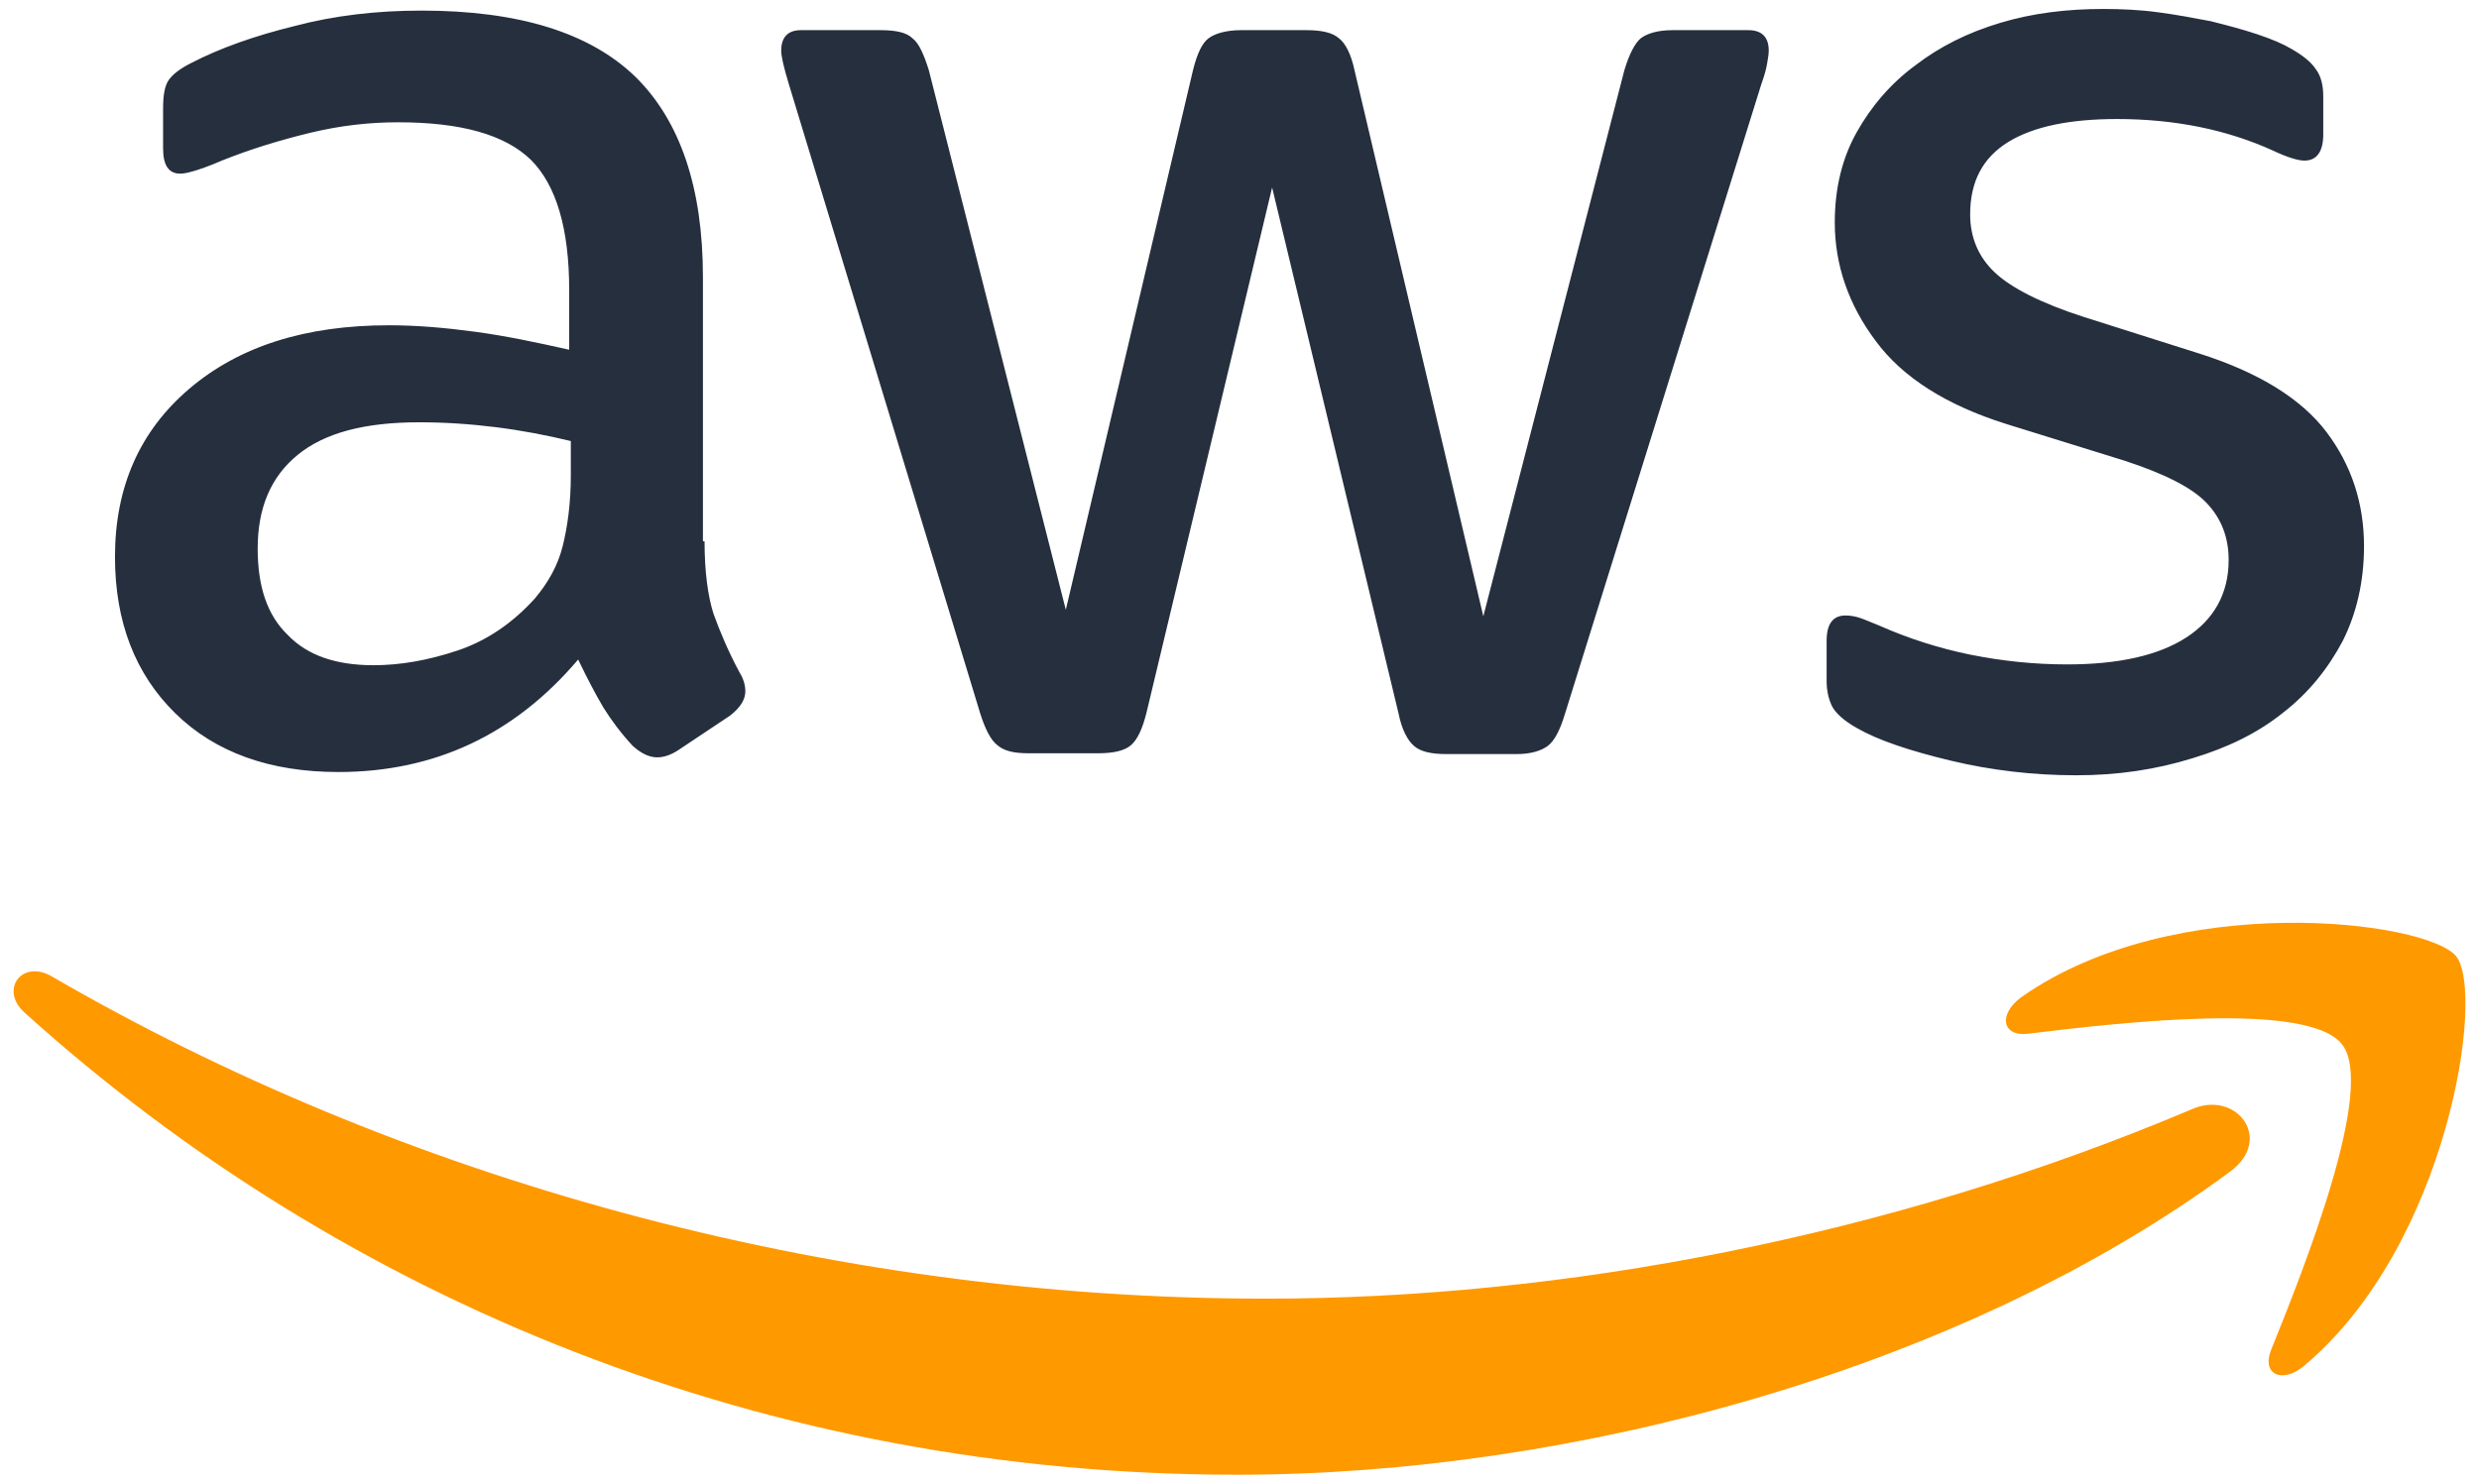
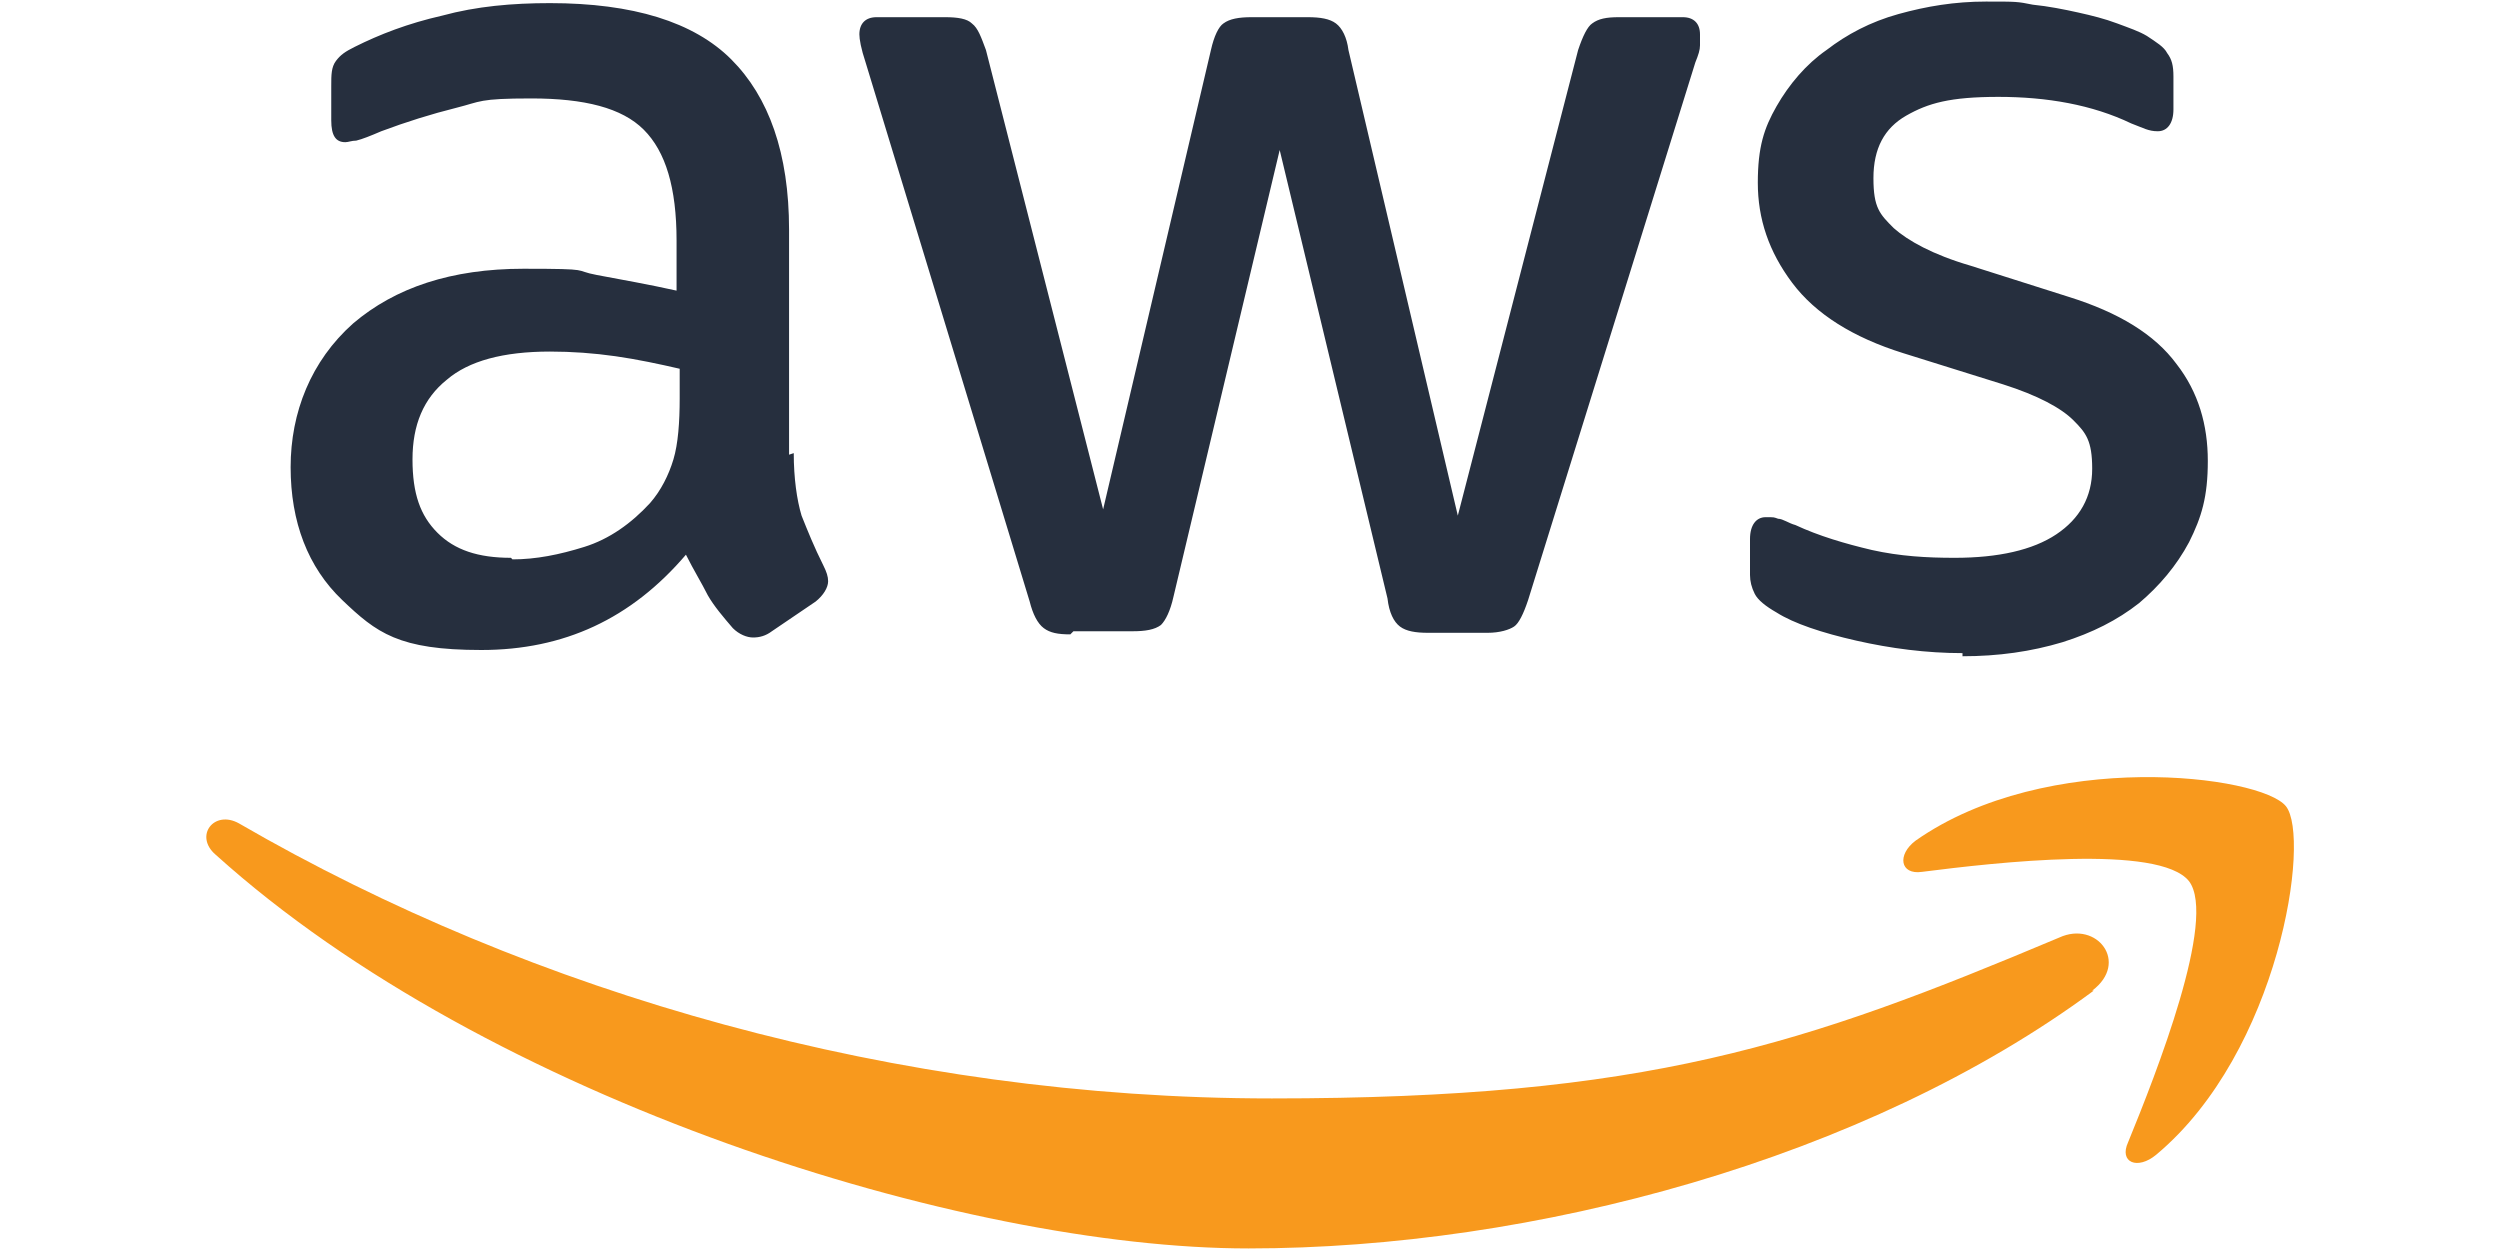
- <svg xmlns="http://www.w3.org/2000/svg" version="1.1" id="Layer_1" x="0px" y="0px" viewBox="0 0 304 182" style="enable-background:new 0 0 304 182;" xml:space="preserve">
-   <style type="text/css">
- 	.st0{fill:#252F3E;}
- 	.st1{fill-rule:evenodd;clip-rule:evenodd;fill:#FF9900;}
- </style>
+ <svg xmlns="http://www.w3.org/2000/svg" id="Layer_1" version="1.1" viewBox="0 0 160 80">
+   <defs>
+     <style>
+       .st0 {
+         fill: #262f3e;
+       }
+ 
+       .st1 {
+         fill: #f8991d;
+         fill-rule: evenodd;
+       }
+     </style>
+   </defs>
+   <path class="st0" d="M50.8,29c0,1.6.2,3,.5,4,.4,1,.8,2,1.4,3.2.2.4.3.7.3,1,0,.4-.3.9-.8,1.3l-2.8,1.9c-.4.3-.8.4-1.2.4s-.9-.2-1.3-.6c-.6-.7-1.2-1.4-1.6-2.1-.4-.8-.9-1.6-1.4-2.6-3.5,4.1-7.8,6.1-13.1,6.1s-6.7-1.1-8.9-3.2c-2.2-2.1-3.3-5-3.3-8.5s1.3-6.8,4-9.2c2.7-2.3,6.3-3.5,10.9-3.5s3.1.1,4.7.4,3.3.6,5.1,1v-3.2c0-3.4-.7-5.7-2.1-7.1-1.4-1.4-3.8-2-7.2-2s-3.2.2-4.8.6-3.2.9-4.8,1.5c-.7.3-1.2.5-1.6.6-.3,0-.5.1-.7.1-.6,0-.9-.4-.9-1.4v-2.2c0-.7,0-1.2.3-1.6s.6-.6,1.2-.9c1.6-.8,3.4-1.5,5.6-2,2.2-.6,4.5-.8,6.9-.8,5.3,0,9.2,1.2,11.6,3.6,2.4,2.4,3.7,6,3.7,10.9v14.4h0ZM32.8,35.8c1.5,0,3-.3,4.6-.8,1.6-.5,3-1.5,4.2-2.8.7-.8,1.2-1.8,1.5-2.8s.4-2.4.4-3.9v-1.9c-1.3-.3-2.7-.6-4.1-.8s-2.8-.3-4.2-.3c-3,0-5.2.6-6.6,1.8-1.5,1.2-2.2,2.9-2.2,5.1s.5,3.6,1.6,4.7c1.1,1.1,2.6,1.6,4.7,1.6ZM68.5,40.6c-.8,0-1.3-.1-1.7-.4-.4-.3-.7-.9-.9-1.7L55.4,4c-.3-.9-.4-1.5-.4-1.8,0-.7.4-1.1,1.1-1.1h4.4c.8,0,1.4.1,1.7.4.4.3.6.9.9,1.7l7.5,29.4,6.9-29.4c.2-.9.5-1.5.8-1.7.4-.3,1-.4,1.8-.4h3.6c.8,0,1.4.1,1.8.4.4.3.7.9.8,1.7l7,29.8,7.7-29.8c.3-.9.6-1.5.9-1.7.4-.3.9-.4,1.7-.4h4.1c.7,0,1.1.4,1.1,1.1s0,.4,0,.7c0,.3-.1.6-.3,1.1l-10.7,34.4c-.3.9-.6,1.5-.9,1.7s-.9.4-1.7.4h-3.8c-.8,0-1.4-.1-1.8-.4s-.7-.9-.8-1.8l-6.9-28.7-6.8,28.6c-.2.9-.5,1.5-.8,1.8-.4.3-1,.4-1.8.4h-3.8ZM125.6,41.8c-2.3,0-4.6-.3-6.8-.8-2.2-.5-4-1.1-5.1-1.8-.7-.4-1.2-.8-1.4-1.2-.2-.4-.3-.8-.3-1.2v-2.3c0-.9.4-1.4,1-1.4s.5,0,.8.1c.3,0,.7.3,1.1.4,1.5.7,3.2,1.2,4.9,1.6,1.8.4,3.5.5,5.3.5,2.8,0,5-.5,6.5-1.5,1.5-1,2.3-2.4,2.3-4.2s-.4-2.3-1.2-3.1c-.8-.8-2.3-1.6-4.5-2.3l-6.4-2c-3.2-1-5.6-2.5-7.1-4.5-1.5-2-2.2-4.1-2.2-6.4s.4-3.5,1.2-4.9c.8-1.4,1.9-2.7,3.2-3.6,1.3-1,2.8-1.8,4.6-2.3,1.8-.5,3.6-.8,5.6-.8s2,0,3,.2c1,.1,2,.3,2.9.5.9.2,1.7.4,2.5.7.8.3,1.4.5,1.9.8.6.4,1.1.7,1.3,1.1.3.4.4.8.4,1.5v2.1c0,.9-.4,1.4-1,1.4s-.9-.2-1.7-.5c-2.5-1.2-5.4-1.7-8.5-1.7s-4.5.4-5.9,1.2-2.1,2.1-2.1,4,.4,2.3,1.3,3.2c.9.8,2.5,1.7,4.9,2.4l6.3,2c3.2,1,5.5,2.4,6.9,4.3,1.4,1.8,2,3.9,2,6.2s-.4,3.6-1.2,5.2c-.8,1.5-1.9,2.8-3.2,3.9-1.4,1.1-3,1.9-4.9,2.5-2,.6-4.1.9-6.4.9Z" />
  <g>
-     <path class="st0" d="M86.4,66.4c0,3.7,0.4,6.7,1.1,8.9c0.8,2.2,1.8,4.6,3.2,7.2c0.5,0.8,0.7,1.6,0.7,2.3c0,1-0.6,2-1.9,3l-6.3,4.2   c-0.9,0.6-1.8,0.9-2.6,0.9c-1,0-2-0.5-3-1.4C76.2,90,75,88.4,74,86.8c-1-1.7-2-3.6-3.1-5.9c-7.8,9.2-17.6,13.8-29.4,13.8   c-8.4,0-15.1-2.4-20-7.2c-4.9-4.8-7.4-11.2-7.4-19.2c0-8.5,3-15.4,9.1-20.6c6.1-5.2,14.2-7.8,24.5-7.8c3.4,0,6.9,0.3,10.6,0.8   c3.7,0.5,7.5,1.3,11.5,2.2v-7.3c0-7.6-1.6-12.9-4.7-16c-3.2-3.1-8.6-4.6-16.3-4.6c-3.5,0-7.1,0.4-10.8,1.3c-3.7,0.9-7.3,2-10.8,3.4   c-1.6,0.7-2.8,1.1-3.5,1.3c-0.7,0.2-1.2,0.3-1.6,0.3c-1.4,0-2.1-1-2.1-3.1v-4.9c0-1.6,0.2-2.8,0.7-3.5c0.5-0.7,1.4-1.4,2.8-2.1   c3.5-1.8,7.7-3.3,12.6-4.5c4.9-1.3,10.1-1.9,15.6-1.9c11.9,0,20.6,2.7,26.2,8.1c5.5,5.4,8.3,13.6,8.3,24.6V66.4z M45.8,81.6   c3.3,0,6.7-0.6,10.3-1.8c3.6-1.2,6.8-3.4,9.5-6.4c1.6-1.9,2.8-4,3.4-6.4c0.6-2.4,1-5.3,1-8.7v-4.2c-2.9-0.7-6-1.3-9.2-1.7   c-3.2-0.4-6.3-0.6-9.4-0.6c-6.7,0-11.6,1.3-14.9,4c-3.3,2.7-4.9,6.5-4.9,11.5c0,4.7,1.2,8.2,3.7,10.6   C37.7,80.4,41.2,81.6,45.8,81.6z M126.1,92.4c-1.8,0-3-0.3-3.8-1c-0.8-0.6-1.5-2-2.1-3.9L96.7,10.2c-0.6-2-0.9-3.3-0.9-4   c0-1.6,0.8-2.5,2.4-2.5h9.8c1.9,0,3.2,0.3,3.9,1c0.8,0.6,1.4,2,2,3.9l16.8,66.2l15.6-66.2c0.5-2,1.1-3.3,1.9-3.9c0.8-0.6,2.2-1,4-1   h8c1.9,0,3.2,0.3,4,1c0.8,0.6,1.5,2,1.9,3.9l15.8,67l17.3-67c0.6-2,1.3-3.3,2-3.9c0.8-0.6,2.1-1,3.9-1h9.3c1.6,0,2.5,0.8,2.5,2.5   c0,0.5-0.1,1-0.2,1.6c-0.1,0.6-0.3,1.4-0.7,2.5l-24.1,77.3c-0.6,2-1.3,3.3-2.1,3.9c-0.8,0.6-2.1,1-3.8,1h-8.6c-1.9,0-3.2-0.3-4-1   c-0.8-0.7-1.5-2-1.9-4L156,23l-15.4,64.4c-0.5,2-1.1,3.3-1.9,4c-0.8,0.7-2.2,1-4,1H126.1z M254.6,95.1c-5.2,0-10.4-0.6-15.4-1.8   c-5-1.2-8.9-2.5-11.5-4c-1.6-0.9-2.7-1.9-3.1-2.8c-0.4-0.9-0.6-1.9-0.6-2.8v-5.1c0-2.1,0.8-3.1,2.3-3.1c0.6,0,1.2,0.1,1.8,0.3   c0.6,0.2,1.5,0.6,2.5,1c3.4,1.5,7.1,2.7,11,3.5c4,0.8,7.9,1.2,11.9,1.2c6.3,0,11.2-1.1,14.6-3.3c3.4-2.2,5.2-5.4,5.2-9.5   c0-2.8-0.9-5.1-2.7-7c-1.8-1.9-5.2-3.6-10.1-5.2L246,52c-7.3-2.3-12.7-5.7-16-10.2c-3.3-4.4-5-9.3-5-14.5c0-4.2,0.9-7.9,2.7-11.1   c1.8-3.2,4.2-6,7.2-8.2c3-2.3,6.4-4,10.4-5.2c4-1.2,8.2-1.7,12.6-1.7c2.2,0,4.5,0.1,6.7,0.4c2.3,0.3,4.4,0.7,6.5,1.1   c2,0.5,3.9,1,5.7,1.6c1.8,0.6,3.2,1.2,4.2,1.8c1.4,0.8,2.4,1.6,3,2.5c0.6,0.8,0.9,1.9,0.9,3.3v4.7c0,2.1-0.8,3.2-2.3,3.2   c-0.8,0-2.1-0.4-3.8-1.2c-5.7-2.6-12.1-3.9-19.2-3.9c-5.7,0-10.2,0.9-13.3,2.8c-3.1,1.9-4.7,4.8-4.7,8.9c0,2.8,1,5.2,3,7.1   c2,1.9,5.7,3.8,11,5.5l14.2,4.5c7.2,2.3,12.4,5.5,15.5,9.6c3.1,4.1,4.6,8.8,4.6,14c0,4.3-0.9,8.2-2.6,11.6   c-1.8,3.4-4.2,6.4-7.3,8.8c-3.1,2.5-6.8,4.3-11.1,5.6C264.4,94.4,259.7,95.1,254.6,95.1z" />
-     <g>
-       <path class="st1" d="M273.5,143.7c-32.9,24.3-80.7,37.2-121.8,37.2c-57.6,0-109.5-21.3-148.7-56.7c-3.1-2.8-0.3-6.6,3.4-4.4    c42.4,24.6,94.7,39.5,148.8,39.5c36.5,0,76.6-7.6,113.5-23.2C274.2,133.6,278.9,139.7,273.5,143.7z" />
-       <path class="st1" d="M287.2,128.1c-4.2-5.4-27.8-2.6-38.5-1.3c-3.2,0.4-3.7-2.4-0.8-4.5c18.8-13.2,49.7-9.4,53.3-5    c3.6,4.5-1,35.4-18.6,50.2c-2.7,2.3-5.3,1.1-4.1-1.9C282.5,155.7,291.4,133.4,287.2,128.1z" />
-     </g>
+     <path class="st1" d="M134,63.4c-14.6,10.8-35.9,16.5-54.1,16.5s-48.7-9.5-66.1-25.2c-1.4-1.2-.1-2.9,1.5-2,18.8,10.9,42.1,17.6,66.1,17.6s34-3.4,50.4-10.3c2.4-1.1,4.5,1.6,2.1,3.4Z" />
+     <path class="st1" d="M140.1,56.4c-1.9-2.4-12.4-1.2-17.1-.6-1.4.2-1.6-1.1-.4-2,8.4-5.9,22.1-4.2,23.7-2.2,1.6,2-.4,15.7-8.3,22.3-1.2,1-2.4.5-1.8-.8,1.8-4.4,5.7-14.3,3.9-16.7Z" />
  </g>
</svg>
